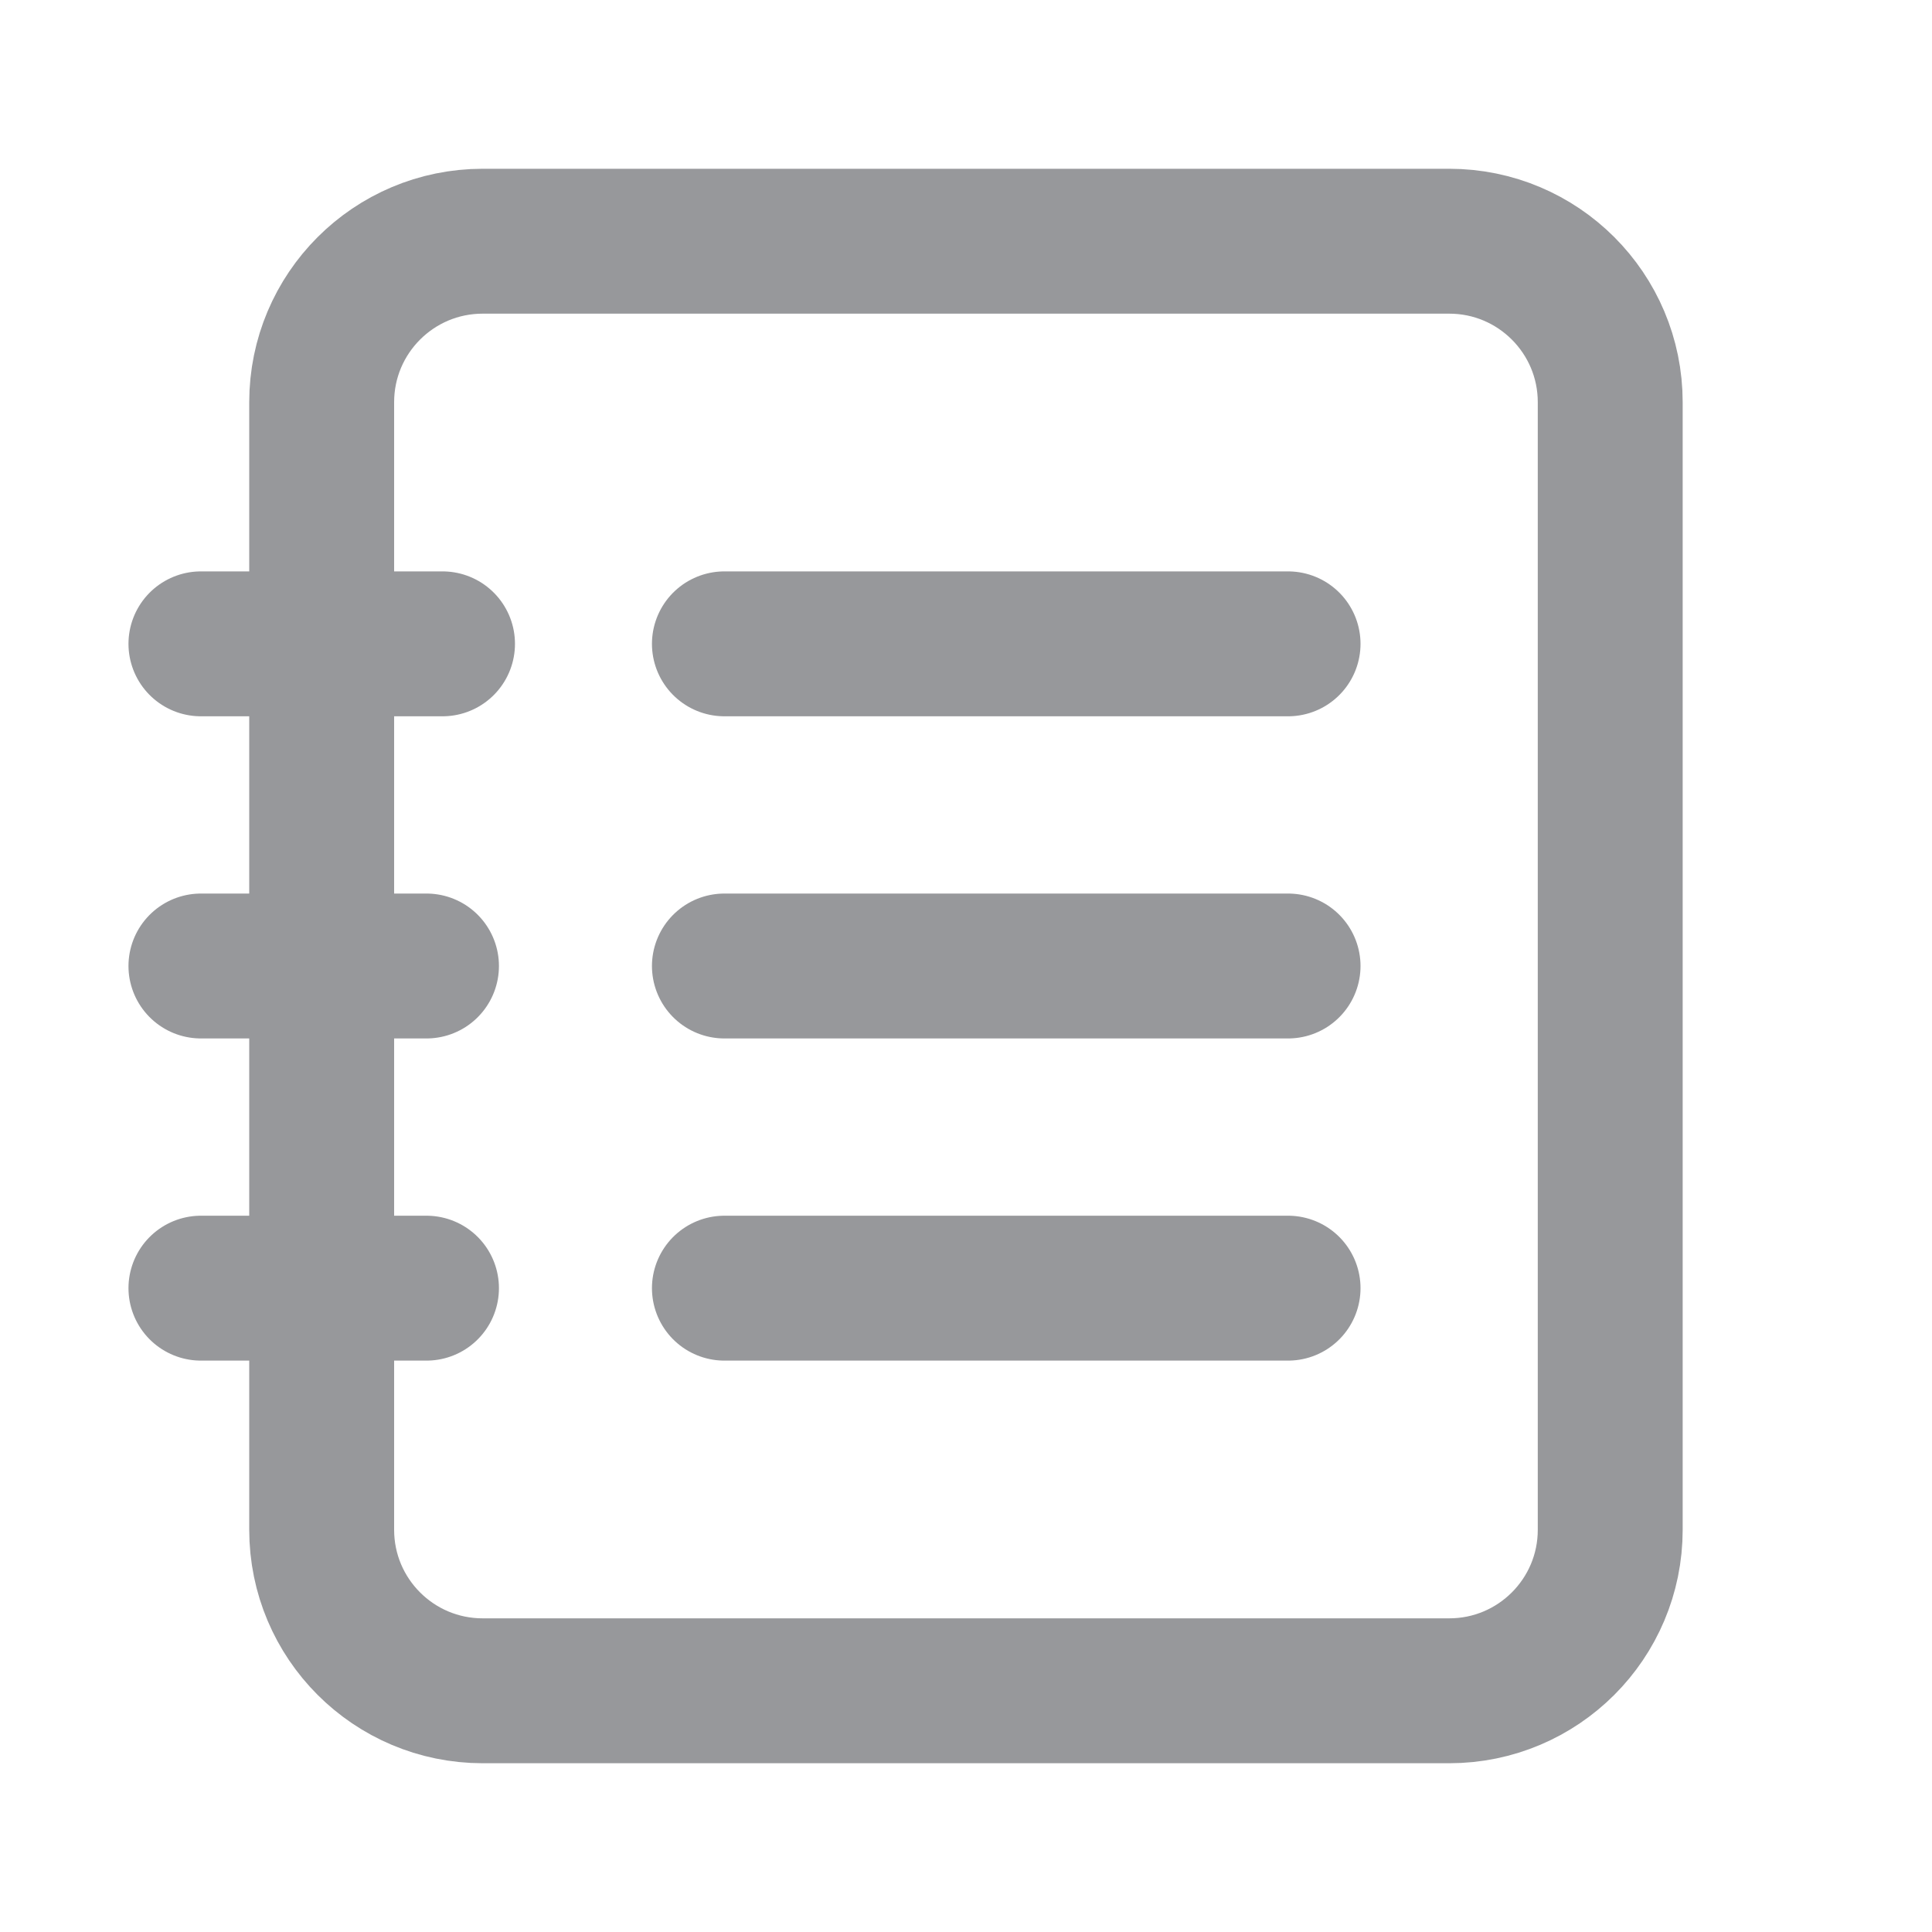
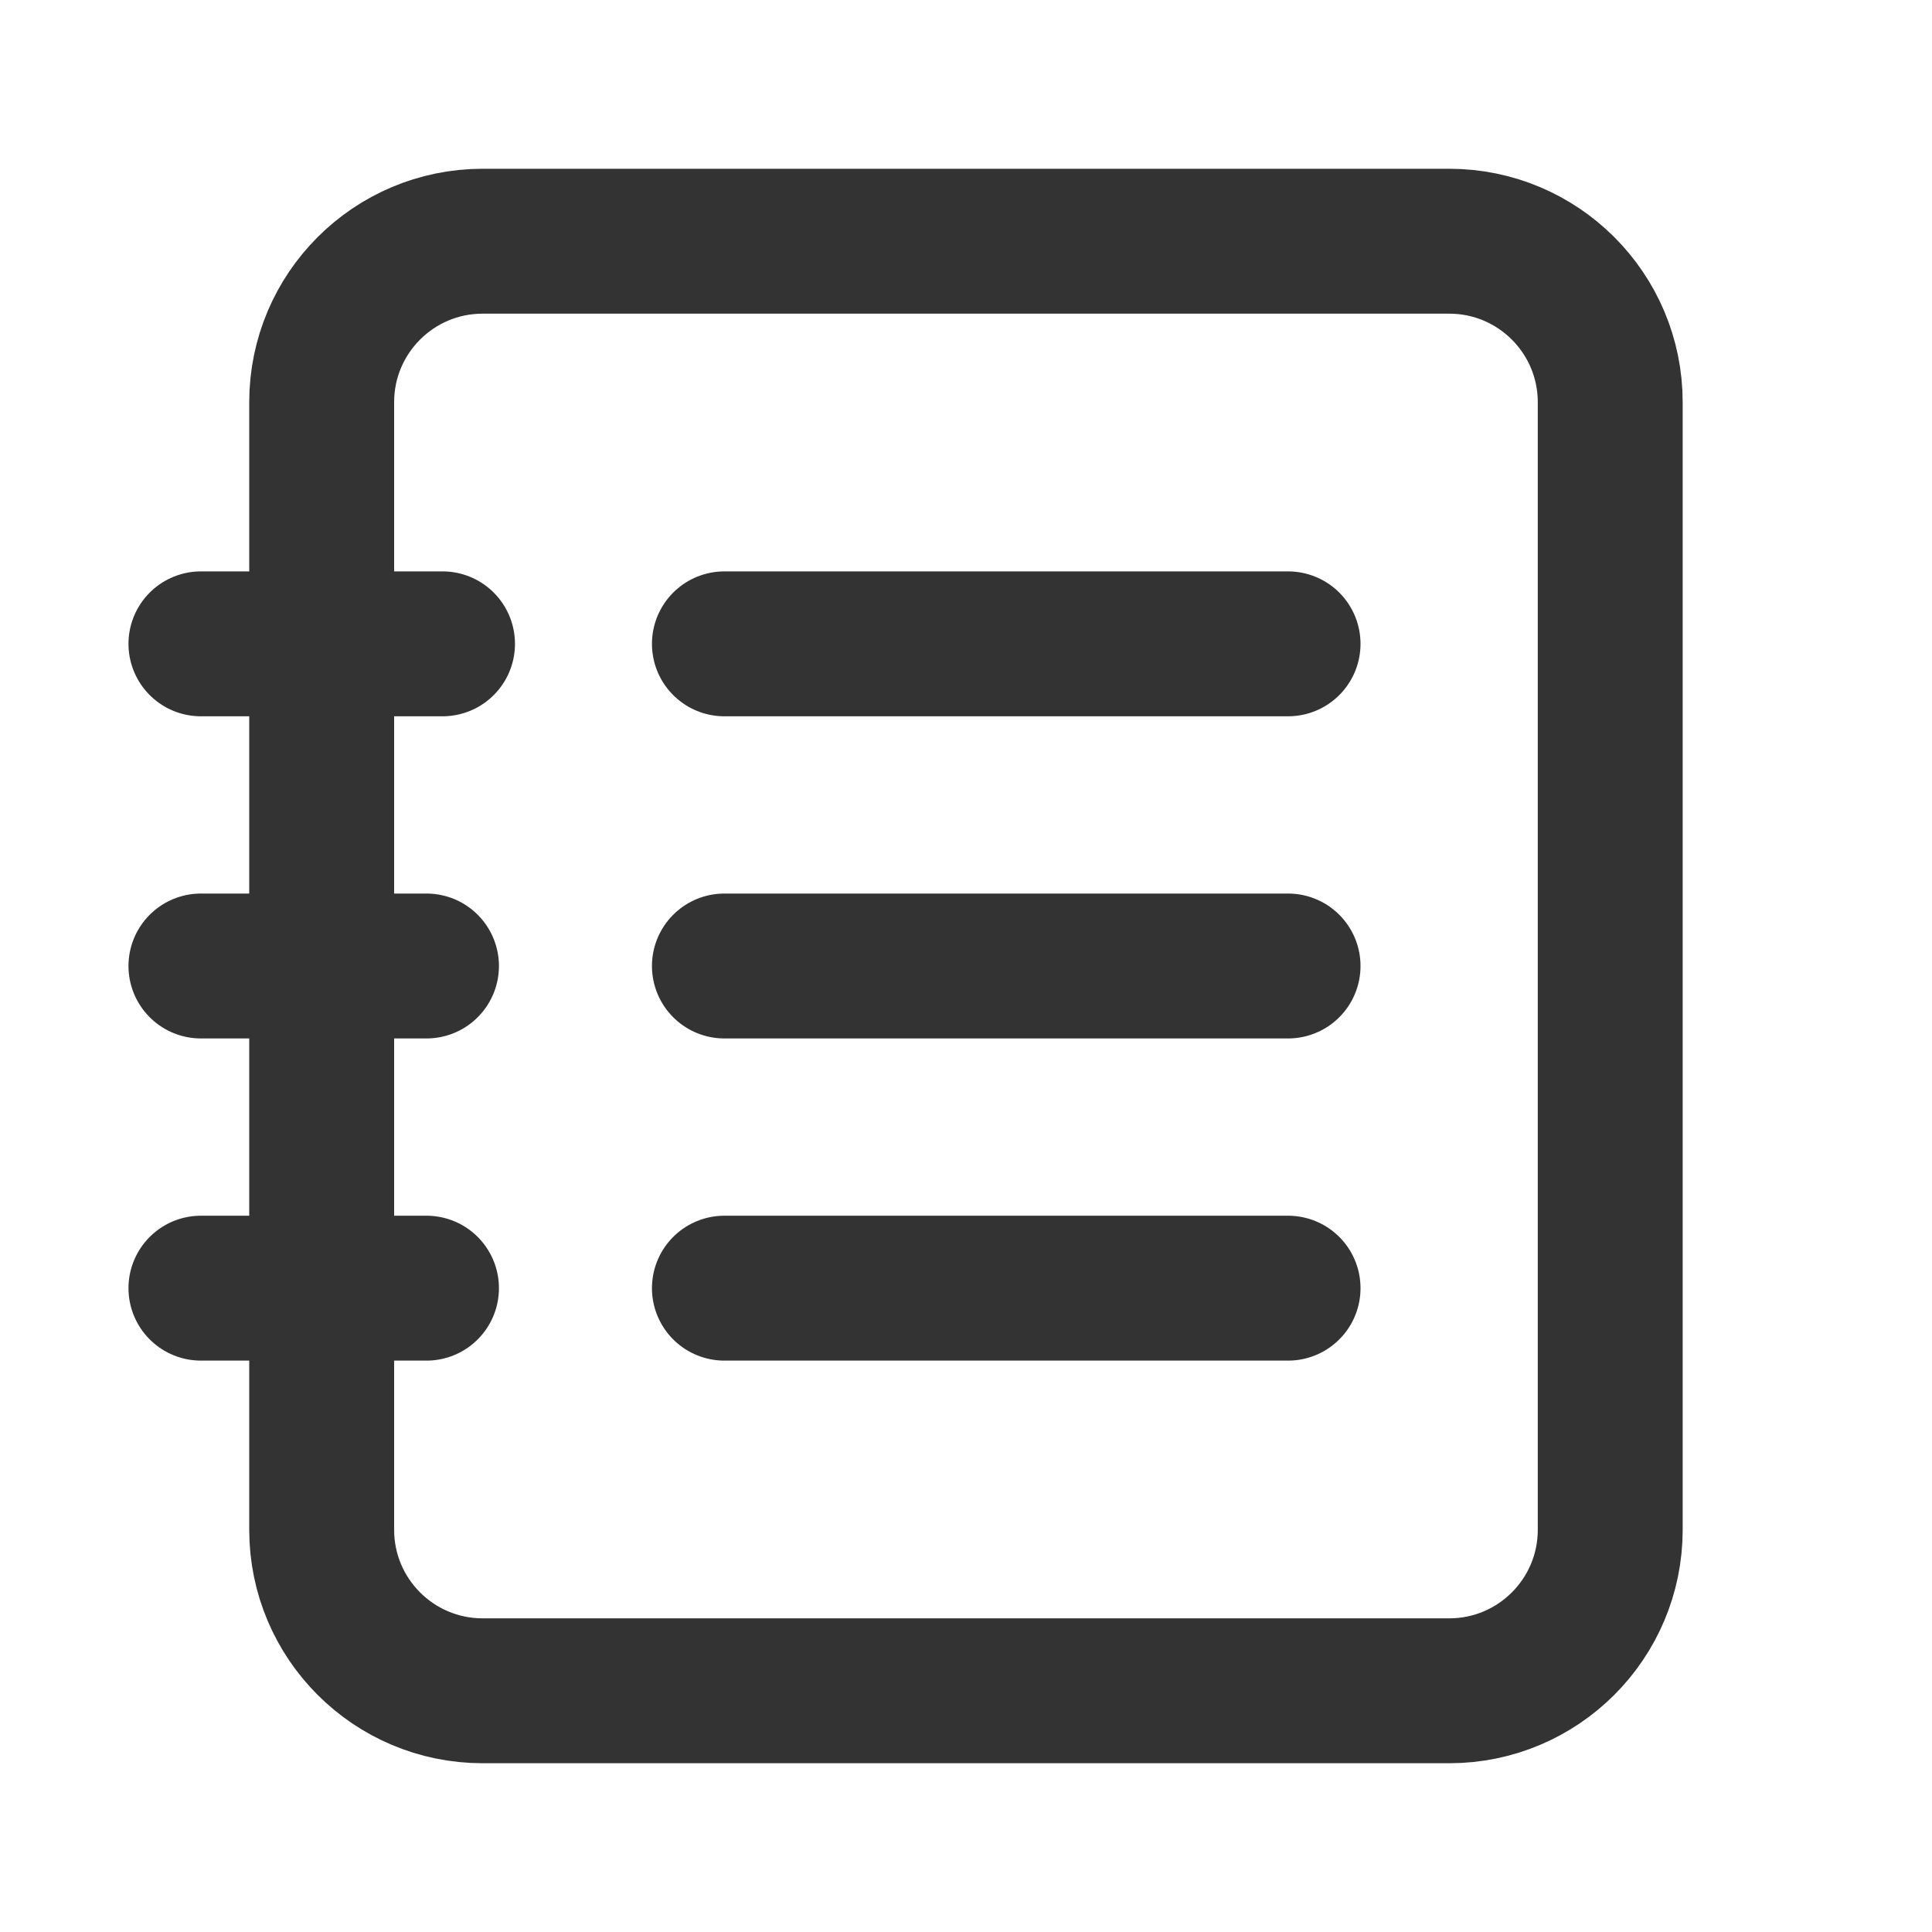
<svg xmlns="http://www.w3.org/2000/svg" width="20" height="20" viewBox="0 0 20 20" fill="none">
-   <path fill-rule="evenodd" clip-rule="evenodd" d="M15.002 17.503H4.997C4.076 17.503 3.33 16.757 3.33 15.836V4.164C3.33 3.243 4.076 2.497 4.997 2.497H15.002C15.923 2.497 16.669 3.243 16.669 4.164V15.836C16.669 16.757 15.923 17.503 15.002 17.503Z" stroke="#97989B" stroke-width="1.5" stroke-linecap="round" stroke-linejoin="round" />
-   <path d="M7.499 6.665H13.334" stroke="#97989B" stroke-width="1.5" stroke-linecap="round" stroke-linejoin="round" />
-   <path d="M7.499 13.335H13.334" stroke="#97989B" stroke-width="1.5" stroke-linecap="round" stroke-linejoin="round" />
-   <path d="M7.499 10H13.334" stroke="#97989B" stroke-width="1.5" stroke-linecap="round" stroke-linejoin="round" />
-   <path d="M2.08 6.665H4.581" stroke="#97989B" stroke-width="1.5" stroke-linecap="round" stroke-linejoin="round" />
-   <path d="M2.08 13.335H4.415" stroke="#97989B" stroke-width="1.5" stroke-linecap="round" stroke-linejoin="round" />
-   <path d="M2.08 10H4.415" stroke="#97989B" stroke-width="1.5" stroke-linecap="round" stroke-linejoin="round" />
+   <path fill-rule="evenodd" clip-rule="evenodd" d="M15.002 17.503H4.997C4.076 17.503 3.33 16.757 3.33 15.836V4.164C3.33 3.243 4.076 2.497 4.997 2.497H15.002C15.923 2.497 16.669 3.243 16.669 4.164V15.836C16.669 16.757 15.923 17.503 15.002 17.503Z" stroke="#333" stroke-width="1.5" stroke-linecap="round" stroke-linejoin="round" />
+   <path d="M7.499 6.665H13.334" stroke="#333" stroke-width="1.5" stroke-linecap="round" stroke-linejoin="round" />
+   <path d="M7.499 13.335H13.334" stroke="#333" stroke-width="1.5" stroke-linecap="round" stroke-linejoin="round" />
+   <path d="M7.499 10H13.334" stroke="#333" stroke-width="1.5" stroke-linecap="round" stroke-linejoin="round" />
+   <path d="M2.08 6.665H4.581" stroke="#333" stroke-width="1.5" stroke-linecap="round" stroke-linejoin="round" />
+   <path d="M2.08 13.335H4.415" stroke="#333" stroke-width="1.5" stroke-linecap="round" stroke-linejoin="round" />
+   <path d="M2.08 10H4.415" stroke="#333" stroke-width="1.5" stroke-linecap="round" stroke-linejoin="round" />
</svg>
